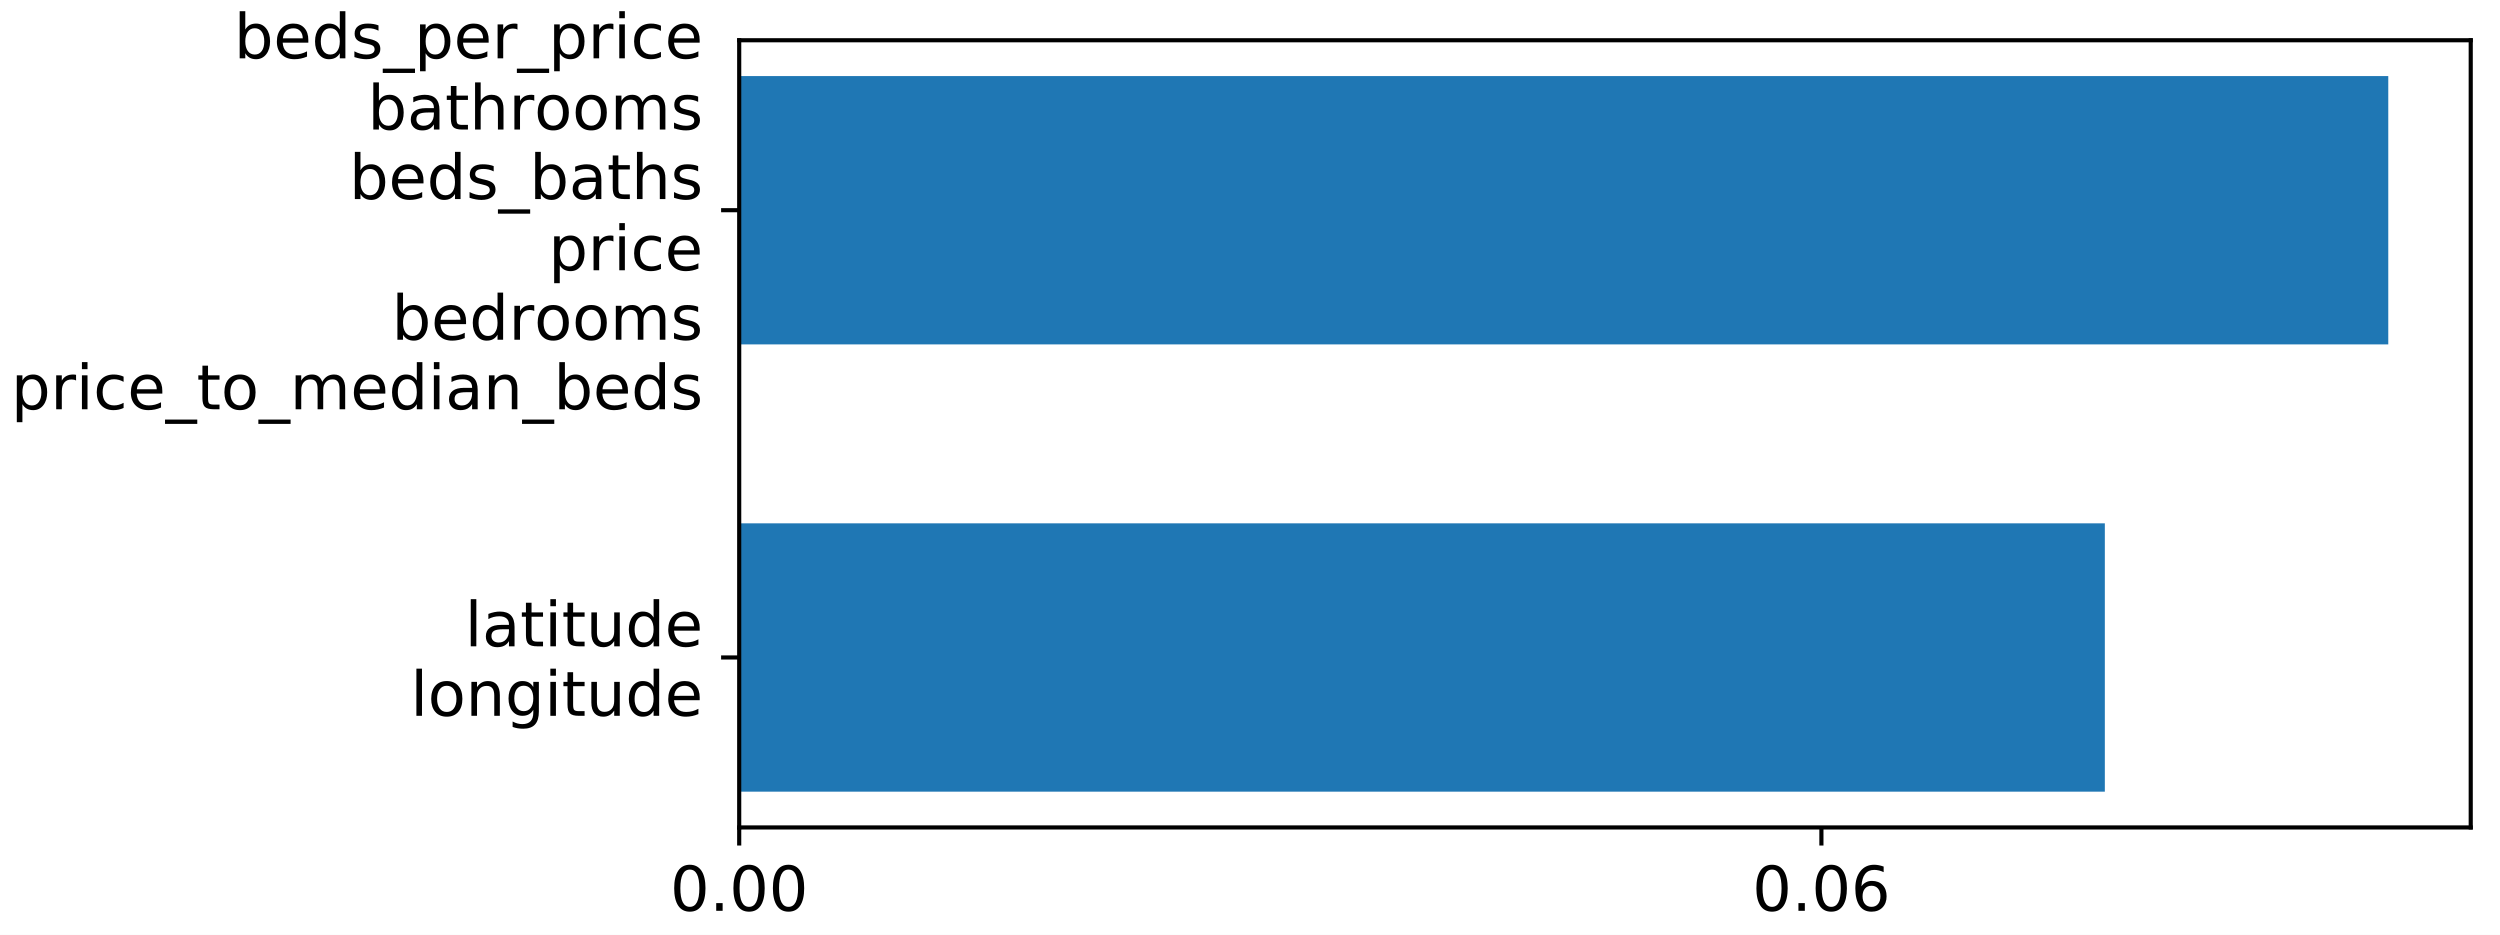
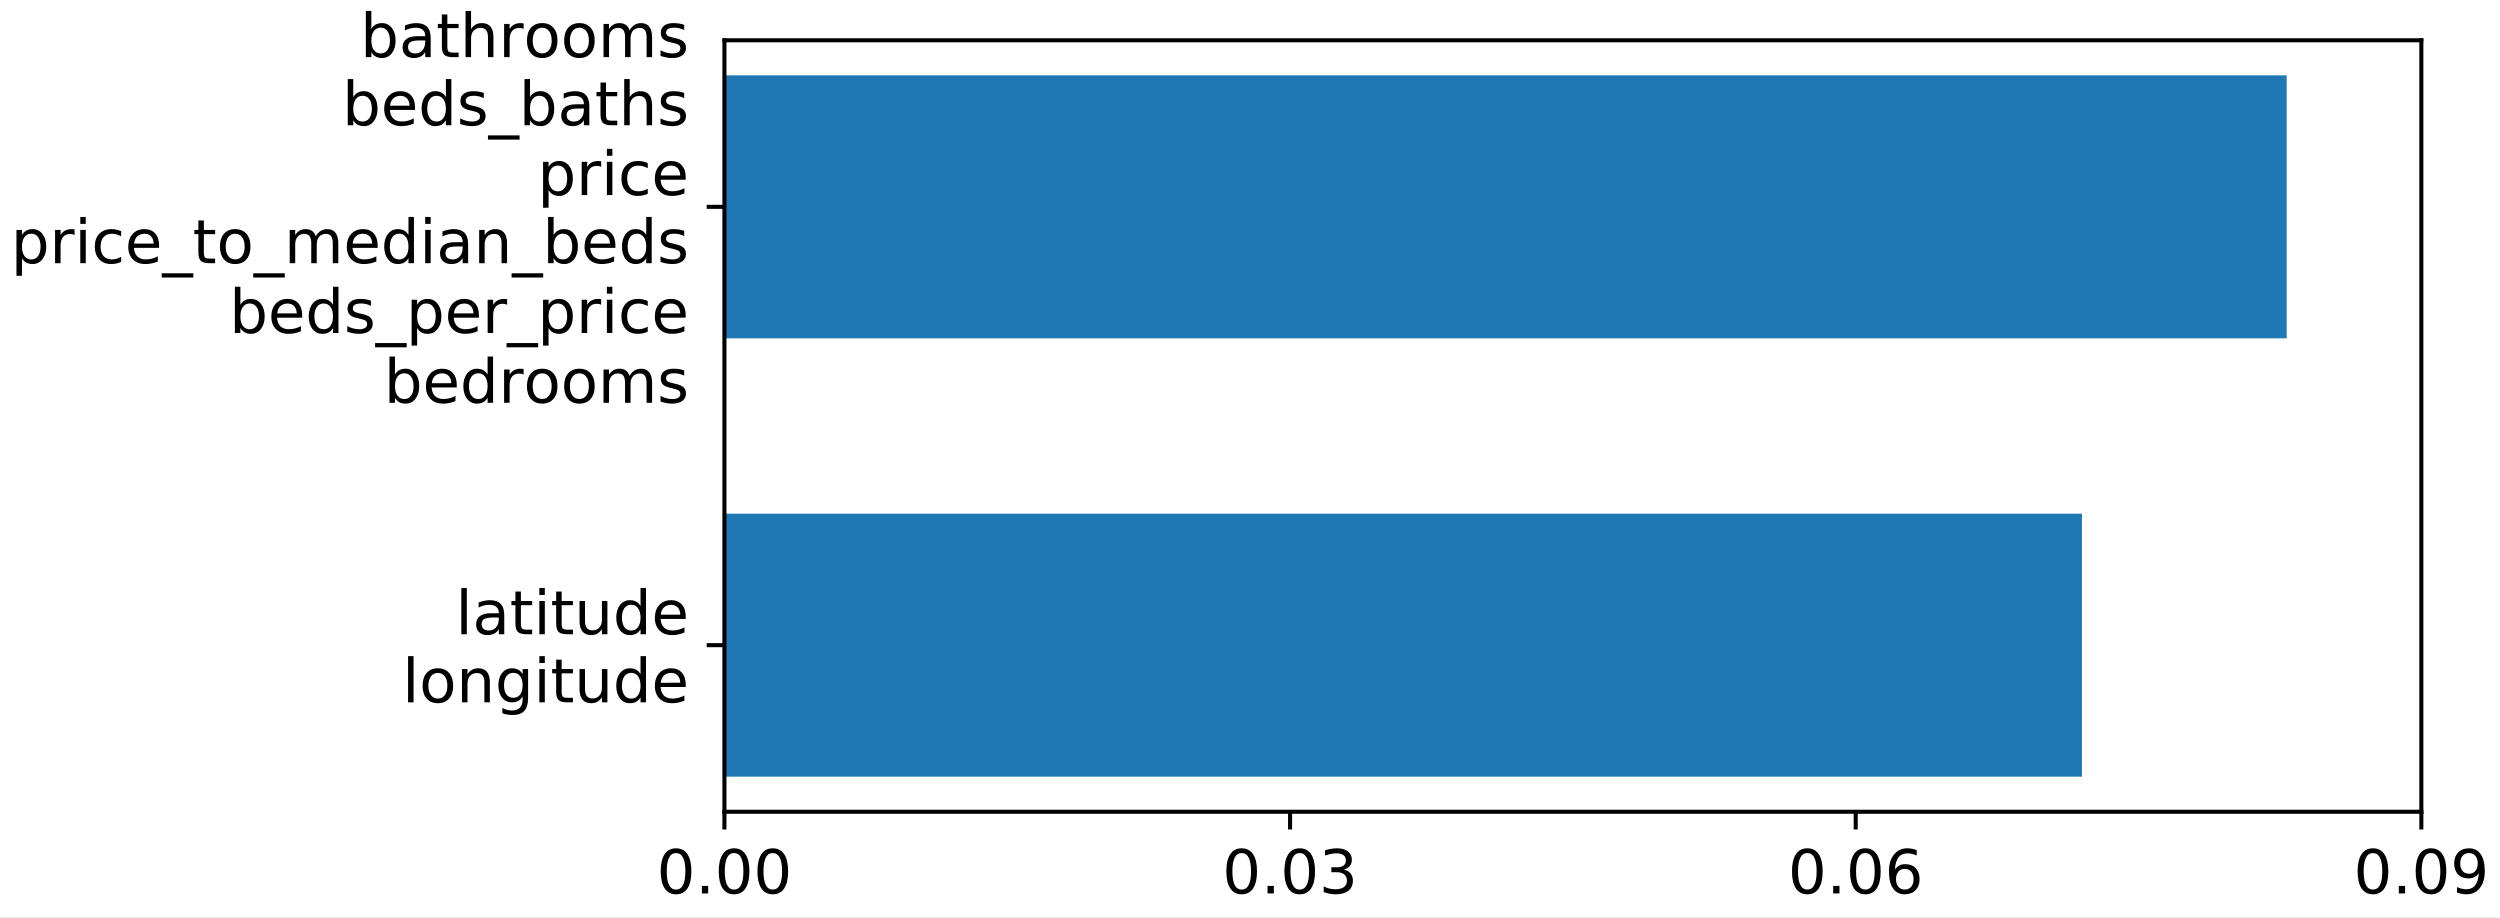
- <svg xmlns="http://www.w3.org/2000/svg" xmlns:xlink="http://www.w3.org/1999/xlink" height="180.765pt" version="1.1" viewBox="0 0 483.388 180.765" width="483.388pt">
+ <svg xmlns="http://www.w3.org/2000/svg" xmlns:xlink="http://www.w3.org/1999/xlink" height="180.932pt" version="1.1" viewBox="0 0 493.248 180.932" width="493.248pt">
  <defs>
    <style type="text/css">
*{stroke-linecap:butt;stroke-linejoin:round;}
  </style>
  </defs>
  <g id="figure_1">
    <g id="patch_1">
-       <path d="M 0 180.765  L 483.388 180.765  L 483.388 0  L 0 0  z " style="fill:#ffffff;" />
+       <path d="M 0 180.932  L 493.248 180.932  L 493.248 0  L 0 0  z " style="fill:#ffffff;" />
    </g>
    <g id="axes_1">
      <g id="patch_2">
-         <path d="M 142.928 159.991  L 477.728 159.991  L 477.728 7.783  L 142.928 7.783  z " style="fill:#ffffff;" />
+         <path d="M 142.928 160.158  L 477.728 160.158  L 477.728 7.95  L 142.928 7.95  z " style="fill:#ffffff;" />
      </g>
      <g id="patch_3">
-         <path clip-path="url(#pc5bc1d4db8)" d="M 142.928 153.073  L 406.982 153.073  L 406.982 101.184  L 142.928 101.184  z " style="fill:#1f77b4;" />
+         <path clip-path="url(#pf478eee62b)" d="M 142.928 153.239  L 410.768 153.239  L 410.768 101.35  L 142.928 101.35  z " style="fill:#1f77b4;" />
      </g>
      <g id="patch_4">
-         <path clip-path="url(#pc5bc1d4db8)" d="M 142.928 66.591  L 461.785 66.591  L 461.785 14.702  L 142.928 14.702  z " style="fill:#1f77b4;" />
+         <path clip-path="url(#pf478eee62b)" d="M 142.928 66.758  L 451.157 66.758  L 451.157 14.869  L 142.928 14.869  z " style="fill:#1f77b4;" />
      </g>
      <g id="matplotlib.axis_1">
        <g id="xtick_1">
          <g id="line2d_1">
            <defs>
-               <path d="M 0 0  L 0 3.5  " id="mb62495cd74" style="stroke:#000000;stroke-width:0.8;" />
-             </defs>
-             <g>
-               <use style="stroke:#000000;stroke-width:0.8;" x="142.928" xlink:href="#mb62495cd74" y="159.991" />
+               <path d="M 0 0  L 0 3.5  " id="md2ea76ce9c" style="stroke:#000000;stroke-width:0.8;" />
+             </defs>
+             <g>
+               <use style="stroke:#000000;stroke-width:0.8;" x="142.928" xlink:href="#md2ea76ce9c" y="160.158" />
            </g>
          </g>
          <g id="text_1">
            <defs>
              <path d="M 31.781 66.406  Q 24.172 66.406 20.328 58.906  Q 16.5 51.422 16.5 36.375  Q 16.5 21.391 20.328 13.891  Q 24.172 6.391 31.781 6.391  Q 39.453 6.391 43.281 13.891  Q 47.125 21.391 47.125 36.375  Q 47.125 51.422 43.281 58.906  Q 39.453 66.406 31.781 66.406  z M 31.781 74.219  Q 44.047 74.219 50.516 64.516  Q 56.984 54.828 56.984 36.375  Q 56.984 17.969 50.516 8.266  Q 44.047 -1.422 31.781 -1.422  Q 19.531 -1.422 13.062 8.266  Q 6.594 17.969 6.594 36.375  Q 6.594 54.828 13.062 64.516  Q 19.531 74.219 31.781 74.219  z " id="DejaVuSans-30" />
              <path d="M 10.688 12.406  L 21 12.406  L 21 0  L 10.688 0  z " id="DejaVuSans-2e" />
            </defs>
-             <g transform="translate(129.5687 176.1093)scale(0.12 -0.12)">
+             <g transform="translate(129.5687 176.2762)scale(0.12 -0.12)">
              <use xlink:href="#DejaVuSans-30" />
              <use x="63.623" xlink:href="#DejaVuSans-2e" />
              <use x="95.41" xlink:href="#DejaVuSans-30" />
              <use x="159.033" xlink:href="#DejaVuSans-30" />
            </g>
          </g>
        </g>
        <g id="xtick_2">
          <g id="line2d_2">
            <g>
-               <use style="stroke:#000000;stroke-width:0.8;" x="352.178" xlink:href="#mb62495cd74" y="159.991" />
+               <use style="stroke:#000000;stroke-width:0.8;" x="254.528" xlink:href="#md2ea76ce9c" y="160.158" />
            </g>
          </g>
          <g id="text_2">
            <defs>
+               <path d="M 40.578 39.312  Q 47.656 37.797 51.625 33  Q 55.609 28.219 55.609 21.188  Q 55.609 10.406 48.188 4.484  Q 40.766 -1.422 27.094 -1.422  Q 22.516 -1.422 17.656 -0.516  Q 12.797 0.391 7.625 2.203  L 7.625 11.719  Q 11.719 9.328 16.594 8.109  Q 21.484 6.891 26.812 6.891  Q 36.078 6.891 40.938 10.547  Q 45.797 14.203 45.797 21.188  Q 45.797 27.641 41.281 31.266  Q 36.766 34.906 28.719 34.906  L 20.219 34.906  L 20.219 43.016  L 29.109 43.016  Q 36.375 43.016 40.234 45.922  Q 44.094 48.828 44.094 54.297  Q 44.094 59.906 40.109 62.906  Q 36.141 65.922 28.719 65.922  Q 24.656 65.922 20.016 65.031  Q 15.375 64.156 9.812 62.312  L 9.812 71.094  Q 15.438 72.656 20.344 73.438  Q 25.25 74.219 29.594 74.219  Q 40.828 74.219 47.359 69.109  Q 53.906 64.016 53.906 55.328  Q 53.906 49.266 50.438 45.094  Q 46.969 40.922 40.578 39.312  z " id="DejaVuSans-33" />
+             </defs>
+             <g transform="translate(241.1687 176.2762)scale(0.12 -0.12)">
+               <use xlink:href="#DejaVuSans-30" />
+               <use x="63.623" xlink:href="#DejaVuSans-2e" />
+               <use x="95.41" xlink:href="#DejaVuSans-30" />
+               <use x="159.033" xlink:href="#DejaVuSans-33" />
+             </g>
+           </g>
+         </g>
+         <g id="xtick_3">
+           <g id="line2d_3">
+             <g>
+               <use style="stroke:#000000;stroke-width:0.8;" x="366.128" xlink:href="#md2ea76ce9c" y="160.158" />
+             </g>
+           </g>
+           <g id="text_3">
+             <defs>
              <path d="M 33.016 40.375  Q 26.375 40.375 22.484 35.828  Q 18.609 31.297 18.609 23.391  Q 18.609 15.531 22.484 10.953  Q 26.375 6.391 33.016 6.391  Q 39.656 6.391 43.531 10.953  Q 47.406 15.531 47.406 23.391  Q 47.406 31.297 43.531 35.828  Q 39.656 40.375 33.016 40.375  z M 52.594 71.297  L 52.594 62.312  Q 48.875 64.062 45.094 64.984  Q 41.312 65.922 37.594 65.922  Q 27.828 65.922 22.672 59.328  Q 17.531 52.734 16.797 39.406  Q 19.672 43.656 24.016 45.922  Q 28.375 48.188 33.594 48.188  Q 44.578 48.188 50.953 41.516  Q 57.328 34.859 57.328 23.391  Q 57.328 12.156 50.688 5.359  Q 44.047 -1.422 33.016 -1.422  Q 20.359 -1.422 13.672 8.266  Q 6.984 17.969 6.984 36.375  Q 6.984 53.656 15.188 63.938  Q 23.391 74.219 37.203 74.219  Q 40.922 74.219 44.703 73.484  Q 48.484 72.75 52.594 71.297  z " id="DejaVuSans-36" />
            </defs>
-             <g transform="translate(338.8188 176.1093)scale(0.12 -0.12)">
+             <g transform="translate(352.7688 176.2762)scale(0.12 -0.12)">
              <use xlink:href="#DejaVuSans-30" />
              <use x="63.623" xlink:href="#DejaVuSans-2e" />
              <use x="95.41" xlink:href="#DejaVuSans-30" />
              <use x="159.033" xlink:href="#DejaVuSans-36" />
+             </g>
+           </g>
+         </g>
+         <g id="xtick_4">
+           <g id="line2d_4">
+             <g>
+               <use style="stroke:#000000;stroke-width:0.8;" x="477.728" xlink:href="#md2ea76ce9c" y="160.158" />
+             </g>
+           </g>
+           <g id="text_4">
+             <defs>
+               <path d="M 10.984 1.516  L 10.984 10.5  Q 14.703 8.734 18.5 7.812  Q 22.312 6.891 25.984 6.891  Q 35.75 6.891 40.891 13.453  Q 46.047 20.016 46.781 33.406  Q 43.953 29.203 39.594 26.953  Q 35.25 24.703 29.984 24.703  Q 19.047 24.703 12.672 31.312  Q 6.297 37.938 6.297 49.422  Q 6.297 60.641 12.938 67.422  Q 19.578 74.219 30.609 74.219  Q 43.266 74.219 49.922 64.516  Q 56.594 54.828 56.594 36.375  Q 56.594 19.141 48.406 8.859  Q 40.234 -1.422 26.422 -1.422  Q 22.703 -1.422 18.891 -0.688  Q 15.094 0.047 10.984 1.516  z M 30.609 32.422  Q 37.25 32.422 41.125 36.953  Q 45.016 41.5 45.016 49.422  Q 45.016 57.281 41.125 61.844  Q 37.25 66.406 30.609 66.406  Q 23.969 66.406 20.094 61.844  Q 16.219 57.281 16.219 49.422  Q 16.219 41.5 20.094 36.953  Q 23.969 32.422 30.609 32.422  z " id="DejaVuSans-39" />
+             </defs>
+             <g transform="translate(464.3687 176.2762)scale(0.12 -0.12)">
+               <use xlink:href="#DejaVuSans-30" />
+               <use x="63.623" xlink:href="#DejaVuSans-2e" />
+               <use x="95.41" xlink:href="#DejaVuSans-30" />
+               <use x="159.033" xlink:href="#DejaVuSans-39" />
            </g>
          </g>
        </g>
      </g>
      <g id="matplotlib.axis_2">
        <g id="ytick_1">
-           <g id="line2d_3">
-             <defs>
-               <path d="M 0 0  L -3.5 0  " id="m1e812df163" style="stroke:#000000;stroke-width:0.8;" />
-             </defs>
-             <g>
-               <use style="stroke:#000000;stroke-width:0.8;" x="142.928" xlink:href="#m1e812df163" y="127.128" />
-             </g>
-           </g>
-           <g id="text_3">
+           <g id="line2d_5">
+             <defs>
+               <path d="M 0 0  L -3.5 0  " id="m2df76c8c54" style="stroke:#000000;stroke-width:0.8;" />
+             </defs>
+             <g>
+               <use style="stroke:#000000;stroke-width:0.8;" x="142.928" xlink:href="#m2df76c8c54" y="127.295" />
+             </g>
+           </g>
+           <g id="text_5">
            <defs>
              <path d="M 9.422 75.984  L 18.406 75.984  L 18.406 0  L 9.422 0  z " id="DejaVuSans-6c" />
              <path d="M 34.281 27.484  Q 23.391 27.484 19.188 25  Q 14.984 22.516 14.984 16.5  Q 14.984 11.719 18.141 8.906  Q 21.297 6.109 26.703 6.109  Q 34.188 6.109 38.703 11.406  Q 43.219 16.703 43.219 25.484  L 43.219 27.484  z M 52.203 31.203  L 52.203 0  L 43.219 0  L 43.219 8.297  Q 40.141 3.328 35.547 0.953  Q 30.953 -1.422 24.312 -1.422  Q 15.922 -1.422 10.953 3.297  Q 6 8.016 6 15.922  Q 6 25.141 12.172 29.828  Q 18.359 34.516 30.609 34.516  L 43.219 34.516  L 43.219 35.406  Q 43.219 41.609 39.141 45  Q 35.062 48.391 27.688 48.391  Q 23 48.391 18.547 47.266  Q 14.109 46.141 10.016 43.891  L 10.016 52.203  Q 14.938 54.109 19.578 55.047  Q 24.219 56 28.609 56  Q 40.484 56 46.344 49.844  Q 52.203 43.703 52.203 31.203  z " id="DejaVuSans-61" />
              <path d="M 18.312 70.219  L 18.312 54.688  L 36.812 54.688  L 36.812 47.703  L 18.312 47.703  L 18.312 18.016  Q 18.312 11.328 20.141 9.422  Q 21.969 7.516 27.594 7.516  L 36.812 7.516  L 36.812 0  L 27.594 0  Q 17.188 0 13.234 3.875  Q 9.281 7.766 9.281 18.016  L 9.281 47.703  L 2.688 47.703  L 2.688 54.688  L 9.281 54.688  L 9.281 70.219  z " id="DejaVuSans-74" />
              <path d="M 9.422 54.688  L 18.406 54.688  L 18.406 0  L 9.422 0  z M 9.422 75.984  L 18.406 75.984  L 18.406 64.594  L 9.422 64.594  z " id="DejaVuSans-69" />
              <path d="M 8.5 21.578  L 8.5 54.688  L 17.484 54.688  L 17.484 21.922  Q 17.484 14.156 20.5 10.266  Q 23.531 6.391 29.594 6.391  Q 36.859 6.391 41.078 11.031  Q 45.312 15.672 45.312 23.688  L 45.312 54.688  L 54.297 54.688  L 54.297 0  L 45.312 0  L 45.312 8.406  Q 42.047 3.422 37.719 1  Q 33.406 -1.422 27.688 -1.422  Q 18.266 -1.422 13.375 4.438  Q 8.5 10.297 8.5 21.578  z M 31.109 56  z " id="DejaVuSans-75" />
              <path d="M 45.406 46.391  L 45.406 75.984  L 54.391 75.984  L 54.391 0  L 45.406 0  L 45.406 8.203  Q 42.578 3.328 38.25 0.953  Q 33.938 -1.422 27.875 -1.422  Q 17.969 -1.422 11.734 6.484  Q 5.516 14.406 5.516 27.297  Q 5.516 40.188 11.734 48.094  Q 17.969 56 27.875 56  Q 33.938 56 38.25 53.625  Q 42.578 51.266 45.406 46.391  z M 14.797 27.297  Q 14.797 17.391 18.875 11.75  Q 22.953 6.109 30.078 6.109  Q 37.203 6.109 41.297 11.75  Q 45.406 17.391 45.406 27.297  Q 45.406 37.203 41.297 42.844  Q 37.203 48.484 30.078 48.484  Q 22.953 48.484 18.875 42.844  Q 14.797 37.203 14.797 27.297  z " id="DejaVuSans-64" />
              <path d="M 56.203 29.594  L 56.203 25.203  L 14.891 25.203  Q 15.484 15.922 20.484 11.062  Q 25.484 6.203 34.422 6.203  Q 39.594 6.203 44.453 7.469  Q 49.312 8.734 54.109 11.281  L 54.109 2.781  Q 49.266 0.734 44.188 -0.344  Q 39.109 -1.422 33.891 -1.422  Q 20.797 -1.422 13.156 6.188  Q 5.516 13.812 5.516 26.812  Q 5.516 40.234 12.766 48.109  Q 20.016 56 32.328 56  Q 43.359 56 49.781 48.891  Q 56.203 41.797 56.203 29.594  z M 47.219 32.234  Q 47.125 39.594 43.094 43.984  Q 39.062 48.391 32.422 48.391  Q 24.906 48.391 20.391 44.141  Q 15.875 39.891 15.188 32.172  z " id="DejaVuSans-65" />
            </defs>
-             <g transform="translate(89.89125 124.9684)scale(0.12 -0.12)">
+             <g transform="translate(89.89125 125.1353)scale(0.12 -0.12)">
              <use xlink:href="#DejaVuSans-6c" />
              <use x="27.783" xlink:href="#DejaVuSans-61" />
              <use x="89.062" xlink:href="#DejaVuSans-74" />
              <use x="128.271" xlink:href="#DejaVuSans-69" />
              <use x="156.055" xlink:href="#DejaVuSans-74" />
              <use x="195.264" xlink:href="#DejaVuSans-75" />
              <use x="258.643" xlink:href="#DejaVuSans-64" />
              <use x="322.119" xlink:href="#DejaVuSans-65" />
            </g>
            <defs>
              <path d="M 30.609 48.391  Q 23.391 48.391 19.188 42.75  Q 14.984 37.109 14.984 27.297  Q 14.984 17.484 19.156 11.844  Q 23.344 6.203 30.609 6.203  Q 37.797 6.203 41.984 11.859  Q 46.188 17.531 46.188 27.297  Q 46.188 37.016 41.984 42.703  Q 37.797 48.391 30.609 48.391  z M 30.609 56  Q 42.328 56 49.016 48.375  Q 55.719 40.766 55.719 27.297  Q 55.719 13.875 49.016 6.219  Q 42.328 -1.422 30.609 -1.422  Q 18.844 -1.422 12.172 6.219  Q 5.516 13.875 5.516 27.297  Q 5.516 40.766 12.172 48.375  Q 18.844 56 30.609 56  z " id="DejaVuSans-6f" />
              <path d="M 54.891 33.016  L 54.891 0  L 45.906 0  L 45.906 32.719  Q 45.906 40.484 42.875 44.328  Q 39.844 48.188 33.797 48.188  Q 26.516 48.188 22.312 43.547  Q 18.109 38.922 18.109 30.906  L 18.109 0  L 9.078 0  L 9.078 54.688  L 18.109 54.688  L 18.109 46.188  Q 21.344 51.125 25.703 53.562  Q 30.078 56 35.797 56  Q 45.219 56 50.047 50.172  Q 54.891 44.344 54.891 33.016  z " id="DejaVuSans-6e" />
              <path d="M 45.406 27.984  Q 45.406 37.75 41.375 43.109  Q 37.359 48.484 30.078 48.484  Q 22.859 48.484 18.828 43.109  Q 14.797 37.75 14.797 27.984  Q 14.797 18.266 18.828 12.891  Q 22.859 7.516 30.078 7.516  Q 37.359 7.516 41.375 12.891  Q 45.406 18.266 45.406 27.984  z M 54.391 6.781  Q 54.391 -7.172 48.188 -13.984  Q 42 -20.797 29.203 -20.797  Q 24.469 -20.797 20.266 -20.094  Q 16.062 -19.391 12.109 -17.922  L 12.109 -9.188  Q 16.062 -11.328 19.922 -12.344  Q 23.781 -13.375 27.781 -13.375  Q 36.625 -13.375 41.016 -8.766  Q 45.406 -4.156 45.406 5.172  L 45.406 9.625  Q 42.625 4.781 38.281 2.391  Q 33.938 0 27.875 0  Q 17.828 0 11.672 7.656  Q 5.516 15.328 5.516 27.984  Q 5.516 40.672 11.672 48.328  Q 17.828 56 27.875 56  Q 33.938 56 38.281 53.609  Q 42.625 51.219 45.406 46.391  L 45.406 54.688  L 54.391 54.688  z " id="DejaVuSans-67" />
            </defs>
-             <g transform="translate(79.38375 138.4058)scale(0.12 -0.12)">
+             <g transform="translate(79.38375 138.5727)scale(0.12 -0.12)">
              <use xlink:href="#DejaVuSans-6c" />
              <use x="27.783" xlink:href="#DejaVuSans-6f" />
              <use x="88.965" xlink:href="#DejaVuSans-6e" />
              <use x="152.344" xlink:href="#DejaVuSans-67" />
              <use x="215.82" xlink:href="#DejaVuSans-69" />
              <use x="243.604" xlink:href="#DejaVuSans-74" />
              <use x="282.812" xlink:href="#DejaVuSans-75" />
              <use x="346.191" xlink:href="#DejaVuSans-64" />
              <use x="409.668" xlink:href="#DejaVuSans-65" />
            </g>
          </g>
        </g>
        <g id="ytick_2">
-           <g id="line2d_4">
-             <g>
-               <use style="stroke:#000000;stroke-width:0.8;" x="142.928" xlink:href="#m1e812df163" y="40.646" />
-             </g>
-           </g>
-           <g id="text_4">
+           <g id="line2d_6">
+             <g>
+               <use style="stroke:#000000;stroke-width:0.8;" x="142.928" xlink:href="#m2df76c8c54" y="40.813" />
+             </g>
+           </g>
+           <g id="text_6">
            <defs>
              <path d="M 48.688 27.297  Q 48.688 37.203 44.609 42.844  Q 40.531 48.484 33.406 48.484  Q 26.266 48.484 22.188 42.844  Q 18.109 37.203 18.109 27.297  Q 18.109 17.391 22.188 11.75  Q 26.266 6.109 33.406 6.109  Q 40.531 6.109 44.609 11.75  Q 48.688 17.391 48.688 27.297  z M 18.109 46.391  Q 20.953 51.266 25.266 53.625  Q 29.594 56 35.594 56  Q 45.562 56 51.781 48.094  Q 58.016 40.188 58.016 27.297  Q 58.016 14.406 51.781 6.484  Q 45.562 -1.422 35.594 -1.422  Q 29.594 -1.422 25.266 0.953  Q 20.953 3.328 18.109 8.203  L 18.109 0  L 9.078 0  L 9.078 75.984  L 18.109 75.984  z " id="DejaVuSans-62" />
+               <path d="M 54.891 33.016  L 54.891 0  L 45.906 0  L 45.906 32.719  Q 45.906 40.484 42.875 44.328  Q 39.844 48.188 33.797 48.188  Q 26.516 48.188 22.312 43.547  Q 18.109 38.922 18.109 30.906  L 18.109 0  L 9.078 0  L 9.078 75.984  L 18.109 75.984  L 18.109 46.188  Q 21.344 51.125 25.703 53.562  Q 30.078 56 35.797 56  Q 45.219 56 50.047 50.172  Q 54.891 44.344 54.891 33.016  z " id="DejaVuSans-68" />
+               <path d="M 41.109 46.297  Q 39.594 47.172 37.812 47.578  Q 36.031 48 33.891 48  Q 26.266 48 22.188 43.047  Q 18.109 38.094 18.109 28.812  L 18.109 0  L 9.078 0  L 9.078 54.688  L 18.109 54.688  L 18.109 46.188  Q 20.953 51.172 25.484 53.578  Q 30.031 56 36.531 56  Q 37.453 56 38.578 55.875  Q 39.703 55.766 41.062 55.516  z " id="DejaVuSans-72" />
+               <path d="M 52 44.188  Q 55.375 50.25 60.062 53.125  Q 64.75 56 71.094 56  Q 79.641 56 84.281 50.016  Q 88.922 44.047 88.922 33.016  L 88.922 0  L 79.891 0  L 79.891 32.719  Q 79.891 40.578 77.094 44.375  Q 74.312 48.188 68.609 48.188  Q 61.625 48.188 57.562 43.547  Q 53.516 38.922 53.516 30.906  L 53.516 0  L 44.484 0  L 44.484 32.719  Q 44.484 40.625 41.703 44.406  Q 38.922 48.188 33.109 48.188  Q 26.219 48.188 22.156 43.531  Q 18.109 38.875 18.109 30.906  L 18.109 0  L 9.078 0  L 9.078 54.688  L 18.109 54.688  L 18.109 46.188  Q 21.188 51.219 25.484 53.609  Q 29.781 56 35.688 56  Q 41.656 56 45.828 52.969  Q 50 49.953 52 44.188  z " id="DejaVuSans-6d" />
              <path d="M 44.281 53.078  L 44.281 44.578  Q 40.484 46.531 36.375 47.5  Q 32.281 48.484 27.875 48.484  Q 21.188 48.484 17.844 46.438  Q 14.5 44.391 14.5 40.281  Q 14.5 37.156 16.891 35.375  Q 19.281 33.594 26.516 31.984  L 29.594 31.297  Q 39.156 29.25 43.188 25.516  Q 47.219 21.781 47.219 15.094  Q 47.219 7.469 41.188 3.016  Q 35.156 -1.422 24.609 -1.422  Q 20.219 -1.422 15.453 -0.562  Q 10.688 0.297 5.422 2  L 5.422 11.281  Q 10.406 8.688 15.234 7.391  Q 20.062 6.109 24.812 6.109  Q 31.156 6.109 34.562 8.281  Q 37.984 10.453 37.984 14.406  Q 37.984 18.062 35.516 20.016  Q 33.062 21.969 24.703 23.781  L 21.578 24.516  Q 13.234 26.266 9.516 29.906  Q 5.812 33.547 5.812 39.891  Q 5.812 47.609 11.281 51.797  Q 16.75 56 26.812 56  Q 31.781 56 36.172 55.266  Q 40.578 54.547 44.281 53.078  z " id="DejaVuSans-73" />
-               <path d="M 50.984 -16.609  L 50.984 -23.578  L -0.984 -23.578  L -0.984 -16.609  z " id="DejaVuSans-5f" />
-               <path d="M 18.109 8.203  L 18.109 -20.797  L 9.078 -20.797  L 9.078 54.688  L 18.109 54.688  L 18.109 46.391  Q 20.953 51.266 25.266 53.625  Q 29.594 56 35.594 56  Q 45.562 56 51.781 48.094  Q 58.016 40.188 58.016 27.297  Q 58.016 14.406 51.781 6.484  Q 45.562 -1.422 35.594 -1.422  Q 29.594 -1.422 25.266 0.953  Q 20.953 3.328 18.109 8.203  z M 48.688 27.297  Q 48.688 37.203 44.609 42.844  Q 40.531 48.484 33.406 48.484  Q 26.266 48.484 22.188 42.844  Q 18.109 37.203 18.109 27.297  Q 18.109 17.391 22.188 11.75  Q 26.266 6.109 33.406 6.109  Q 40.531 6.109 44.609 11.75  Q 48.688 17.391 48.688 27.297  z " id="DejaVuSans-70" />
-               <path d="M 41.109 46.297  Q 39.594 47.172 37.812 47.578  Q 36.031 48 33.891 48  Q 26.266 48 22.188 43.047  Q 18.109 38.094 18.109 28.812  L 18.109 0  L 9.078 0  L 9.078 54.688  L 18.109 54.688  L 18.109 46.188  Q 20.953 51.172 25.484 53.578  Q 30.031 56 36.531 56  Q 37.453 56 38.578 55.875  Q 39.703 55.766 41.062 55.516  z " id="DejaVuSans-72" />
-               <path d="M 48.781 52.594  L 48.781 44.188  Q 44.969 46.297 41.141 47.344  Q 37.312 48.391 33.406 48.391  Q 24.656 48.391 19.812 42.844  Q 14.984 37.312 14.984 27.297  Q 14.984 17.281 19.812 11.734  Q 24.656 6.203 33.406 6.203  Q 37.312 6.203 41.141 7.25  Q 44.969 8.297 48.781 10.406  L 48.781 2.094  Q 45.016 0.344 40.984 -0.531  Q 36.969 -1.422 32.422 -1.422  Q 20.062 -1.422 12.781 6.344  Q 5.516 14.109 5.516 27.297  Q 5.516 40.672 12.859 48.328  Q 20.219 56 33.016 56  Q 37.156 56 41.109 55.141  Q 45.062 54.297 48.781 52.594  z " id="DejaVuSans-63" />
-             </defs>
-             <g transform="translate(45.255 11.27812)scale(0.12 -0.12)">
-               <use xlink:href="#DejaVuSans-62" />
-               <use x="63.477" xlink:href="#DejaVuSans-65" />
-               <use x="125" xlink:href="#DejaVuSans-64" />
-               <use x="188.477" xlink:href="#DejaVuSans-73" />
-               <use x="240.576" xlink:href="#DejaVuSans-5f" />
-               <use x="290.576" xlink:href="#DejaVuSans-70" />
-               <use x="354.053" xlink:href="#DejaVuSans-65" />
-               <use x="415.576" xlink:href="#DejaVuSans-72" />
-               <use x="456.689" xlink:href="#DejaVuSans-5f" />
-               <use x="506.689" xlink:href="#DejaVuSans-70" />
-               <use x="570.166" xlink:href="#DejaVuSans-72" />
-               <use x="611.279" xlink:href="#DejaVuSans-69" />
-               <use x="639.062" xlink:href="#DejaVuSans-63" />
-               <use x="694.043" xlink:href="#DejaVuSans-65" />
-             </g>
-             <defs>
-               <path d="M 54.891 33.016  L 54.891 0  L 45.906 0  L 45.906 32.719  Q 45.906 40.484 42.875 44.328  Q 39.844 48.188 33.797 48.188  Q 26.516 48.188 22.312 43.547  Q 18.109 38.922 18.109 30.906  L 18.109 0  L 9.078 0  L 9.078 75.984  L 18.109 75.984  L 18.109 46.188  Q 21.344 51.125 25.703 53.562  Q 30.078 56 35.797 56  Q 45.219 56 50.047 50.172  Q 54.891 44.344 54.891 33.016  z " id="DejaVuSans-68" />
-               <path d="M 52 44.188  Q 55.375 50.25 60.062 53.125  Q 64.75 56 71.094 56  Q 79.641 56 84.281 50.016  Q 88.922 44.047 88.922 33.016  L 88.922 0  L 79.891 0  L 79.891 32.719  Q 79.891 40.578 77.094 44.375  Q 74.312 48.188 68.609 48.188  Q 61.625 48.188 57.562 43.547  Q 53.516 38.922 53.516 30.906  L 53.516 0  L 44.484 0  L 44.484 32.719  Q 44.484 40.625 41.703 44.406  Q 38.922 48.188 33.109 48.188  Q 26.219 48.188 22.156 43.531  Q 18.109 38.875 18.109 30.906  L 18.109 0  L 9.078 0  L 9.078 54.688  L 18.109 54.688  L 18.109 46.188  Q 21.188 51.219 25.484 53.609  Q 29.781 56 35.688 56  Q 41.656 56 45.828 52.969  Q 50 49.953 52 44.188  z " id="DejaVuSans-6d" />
-             </defs>
-             <g transform="translate(71.0925 25.04925)scale(0.12 -0.12)">
+             </defs>
+             <g transform="translate(71.0925 11.27812)scale(0.12 -0.12)">
              <use xlink:href="#DejaVuSans-62" />
              <use x="63.477" xlink:href="#DejaVuSans-61" />
              <use x="124.756" xlink:href="#DejaVuSans-74" />
              <use x="163.965" xlink:href="#DejaVuSans-68" />
              <use x="227.344" xlink:href="#DejaVuSans-72" />
              <use x="268.426" xlink:href="#DejaVuSans-6f" />
              <use x="329.607" xlink:href="#DejaVuSans-6f" />
              <use x="390.789" xlink:href="#DejaVuSans-6d" />
              <use x="488.201" xlink:href="#DejaVuSans-73" />
            </g>
-             <g transform="translate(67.52438 38.48662)scale(0.12 -0.12)">
+             <defs>
+               <path d="M 50.984 -16.609  L 50.984 -23.578  L -0.984 -23.578  L -0.984 -16.609  z " id="DejaVuSans-5f" />
+             </defs>
+             <g transform="translate(67.52438 24.7155)scale(0.12 -0.12)">
              <use xlink:href="#DejaVuSans-62" />
              <use x="63.477" xlink:href="#DejaVuSans-65" />
              <use x="125" xlink:href="#DejaVuSans-64" />
              <use x="188.477" xlink:href="#DejaVuSans-73" />
              <use x="240.576" xlink:href="#DejaVuSans-5f" />
              <use x="290.576" xlink:href="#DejaVuSans-62" />
              <use x="354.053" xlink:href="#DejaVuSans-61" />
              <use x="415.332" xlink:href="#DejaVuSans-74" />
              <use x="454.541" xlink:href="#DejaVuSans-68" />
              <use x="517.92" xlink:href="#DejaVuSans-73" />
            </g>
-             <g transform="translate(106.0613 52.25775)scale(0.12 -0.12)">
+             <defs>
+               <path d="M 18.109 8.203  L 18.109 -20.797  L 9.078 -20.797  L 9.078 54.688  L 18.109 54.688  L 18.109 46.391  Q 20.953 51.266 25.266 53.625  Q 29.594 56 35.594 56  Q 45.562 56 51.781 48.094  Q 58.016 40.188 58.016 27.297  Q 58.016 14.406 51.781 6.484  Q 45.562 -1.422 35.594 -1.422  Q 29.594 -1.422 25.266 0.953  Q 20.953 3.328 18.109 8.203  z M 48.688 27.297  Q 48.688 37.203 44.609 42.844  Q 40.531 48.484 33.406 48.484  Q 26.266 48.484 22.188 42.844  Q 18.109 37.203 18.109 27.297  Q 18.109 17.391 22.188 11.75  Q 26.266 6.109 33.406 6.109  Q 40.531 6.109 44.609 11.75  Q 48.688 17.391 48.688 27.297  z " id="DejaVuSans-70" />
+               <path d="M 48.781 52.594  L 48.781 44.188  Q 44.969 46.297 41.141 47.344  Q 37.312 48.391 33.406 48.391  Q 24.656 48.391 19.812 42.844  Q 14.984 37.312 14.984 27.297  Q 14.984 17.281 19.812 11.734  Q 24.656 6.203 33.406 6.203  Q 37.312 6.203 41.141 7.25  Q 44.969 8.297 48.781 10.406  L 48.781 2.094  Q 45.016 0.344 40.984 -0.531  Q 36.969 -1.422 32.422 -1.422  Q 20.062 -1.422 12.781 6.344  Q 5.516 14.109 5.516 27.297  Q 5.516 40.672 12.859 48.328  Q 20.219 56 33.016 56  Q 37.156 56 41.109 55.141  Q 45.062 54.297 48.781 52.594  z " id="DejaVuSans-63" />
+             </defs>
+             <g transform="translate(106.0613 38.48662)scale(0.12 -0.12)">
              <use xlink:href="#DejaVuSans-70" />
              <use x="63.477" xlink:href="#DejaVuSans-72" />
              <use x="104.59" xlink:href="#DejaVuSans-69" />
              <use x="132.373" xlink:href="#DejaVuSans-63" />
              <use x="187.354" xlink:href="#DejaVuSans-65" />
            </g>
-             <g transform="translate(75.75375 65.69513)scale(0.12 -0.12)">
-               <use xlink:href="#DejaVuSans-62" />
-               <use x="63.477" xlink:href="#DejaVuSans-65" />
-               <use x="125" xlink:href="#DejaVuSans-64" />
-               <use x="188.477" xlink:href="#DejaVuSans-72" />
-               <use x="229.559" xlink:href="#DejaVuSans-6f" />
-               <use x="290.74" xlink:href="#DejaVuSans-6f" />
-               <use x="351.922" xlink:href="#DejaVuSans-6d" />
-               <use x="449.334" xlink:href="#DejaVuSans-73" />
-             </g>
-             <g transform="translate(2.16 79.1325)scale(0.12 -0.12)">
+             <g transform="translate(2.16 51.924)scale(0.12 -0.12)">
              <use xlink:href="#DejaVuSans-70" />
              <use x="63.477" xlink:href="#DejaVuSans-72" />
              <use x="104.59" xlink:href="#DejaVuSans-69" />
              <use x="132.373" xlink:href="#DejaVuSans-63" />
              <use x="187.354" xlink:href="#DejaVuSans-65" />
              <use x="248.877" xlink:href="#DejaVuSans-5f" />
              <use x="298.877" xlink:href="#DejaVuSans-74" />
              <use x="338.086" xlink:href="#DejaVuSans-6f" />
              <use x="399.268" xlink:href="#DejaVuSans-5f" />
              <use x="449.268" xlink:href="#DejaVuSans-6d" />
              <use x="546.68" xlink:href="#DejaVuSans-65" />
              <use x="608.203" xlink:href="#DejaVuSans-64" />
              <use x="671.68" xlink:href="#DejaVuSans-69" />
              <use x="699.463" xlink:href="#DejaVuSans-61" />
              <use x="760.742" xlink:href="#DejaVuSans-6e" />
              <use x="824.121" xlink:href="#DejaVuSans-5f" />
              <use x="874.121" xlink:href="#DejaVuSans-62" />
              <use x="937.598" xlink:href="#DejaVuSans-65" />
              <use x="999.121" xlink:href="#DejaVuSans-64" />
              <use x="1062.598" xlink:href="#DejaVuSans-73" />
            </g>
+             <g transform="translate(45.255 65.69513)scale(0.12 -0.12)">
+               <use xlink:href="#DejaVuSans-62" />
+               <use x="63.477" xlink:href="#DejaVuSans-65" />
+               <use x="125" xlink:href="#DejaVuSans-64" />
+               <use x="188.477" xlink:href="#DejaVuSans-73" />
+               <use x="240.576" xlink:href="#DejaVuSans-5f" />
+               <use x="290.576" xlink:href="#DejaVuSans-70" />
+               <use x="354.053" xlink:href="#DejaVuSans-65" />
+               <use x="415.576" xlink:href="#DejaVuSans-72" />
+               <use x="456.689" xlink:href="#DejaVuSans-5f" />
+               <use x="506.689" xlink:href="#DejaVuSans-70" />
+               <use x="570.166" xlink:href="#DejaVuSans-72" />
+               <use x="611.279" xlink:href="#DejaVuSans-69" />
+               <use x="639.062" xlink:href="#DejaVuSans-63" />
+               <use x="694.043" xlink:href="#DejaVuSans-65" />
+             </g>
+             <g transform="translate(75.75375 79.46625)scale(0.12 -0.12)">
+               <use xlink:href="#DejaVuSans-62" />
+               <use x="63.477" xlink:href="#DejaVuSans-65" />
+               <use x="125" xlink:href="#DejaVuSans-64" />
+               <use x="188.477" xlink:href="#DejaVuSans-72" />
+               <use x="229.559" xlink:href="#DejaVuSans-6f" />
+               <use x="290.74" xlink:href="#DejaVuSans-6f" />
+               <use x="351.922" xlink:href="#DejaVuSans-6d" />
+               <use x="449.334" xlink:href="#DejaVuSans-73" />
+             </g>
          </g>
        </g>
      </g>
      <g id="patch_5">
-         <path d="M 142.928 159.991  L 142.928 7.783  " style="fill:none;stroke:#000000;stroke-linecap:square;stroke-linejoin:miter;stroke-width:0.8;" />
+         <path d="M 142.928 160.158  L 142.928 7.95  " style="fill:none;stroke:#000000;stroke-linecap:square;stroke-linejoin:miter;stroke-width:0.8;" />
      </g>
      <g id="patch_6">
-         <path d="M 477.728 159.991  L 477.728 7.783  " style="fill:none;stroke:#000000;stroke-linecap:square;stroke-linejoin:miter;stroke-width:0.8;" />
+         <path d="M 477.728 160.158  L 477.728 7.95  " style="fill:none;stroke:#000000;stroke-linecap:square;stroke-linejoin:miter;stroke-width:0.8;" />
      </g>
      <g id="patch_7">
-         <path d="M 142.928 159.991  L 477.728 159.991  " style="fill:none;stroke:#000000;stroke-linecap:square;stroke-linejoin:miter;stroke-width:0.8;" />
+         <path d="M 142.928 160.158  L 477.728 160.158  " style="fill:none;stroke:#000000;stroke-linecap:square;stroke-linejoin:miter;stroke-width:0.8;" />
      </g>
      <g id="patch_8">
-         <path d="M 142.928 7.783  L 477.728 7.783  " style="fill:none;stroke:#000000;stroke-linecap:square;stroke-linejoin:miter;stroke-width:0.8;" />
+         <path d="M 142.928 7.95  L 477.728 7.95  " style="fill:none;stroke:#000000;stroke-linecap:square;stroke-linejoin:miter;stroke-width:0.8;" />
      </g>
    </g>
  </g>
  <defs>
-     <clipPath id="pc5bc1d4db8">
-       <rect height="152.208" width="334.8" x="142.928" y="7.783" />
+     <clipPath id="pf478eee62b">
+       <rect height="152.208" width="334.8" x="142.928" y="7.95" />
    </clipPath>
  </defs>
</svg>
